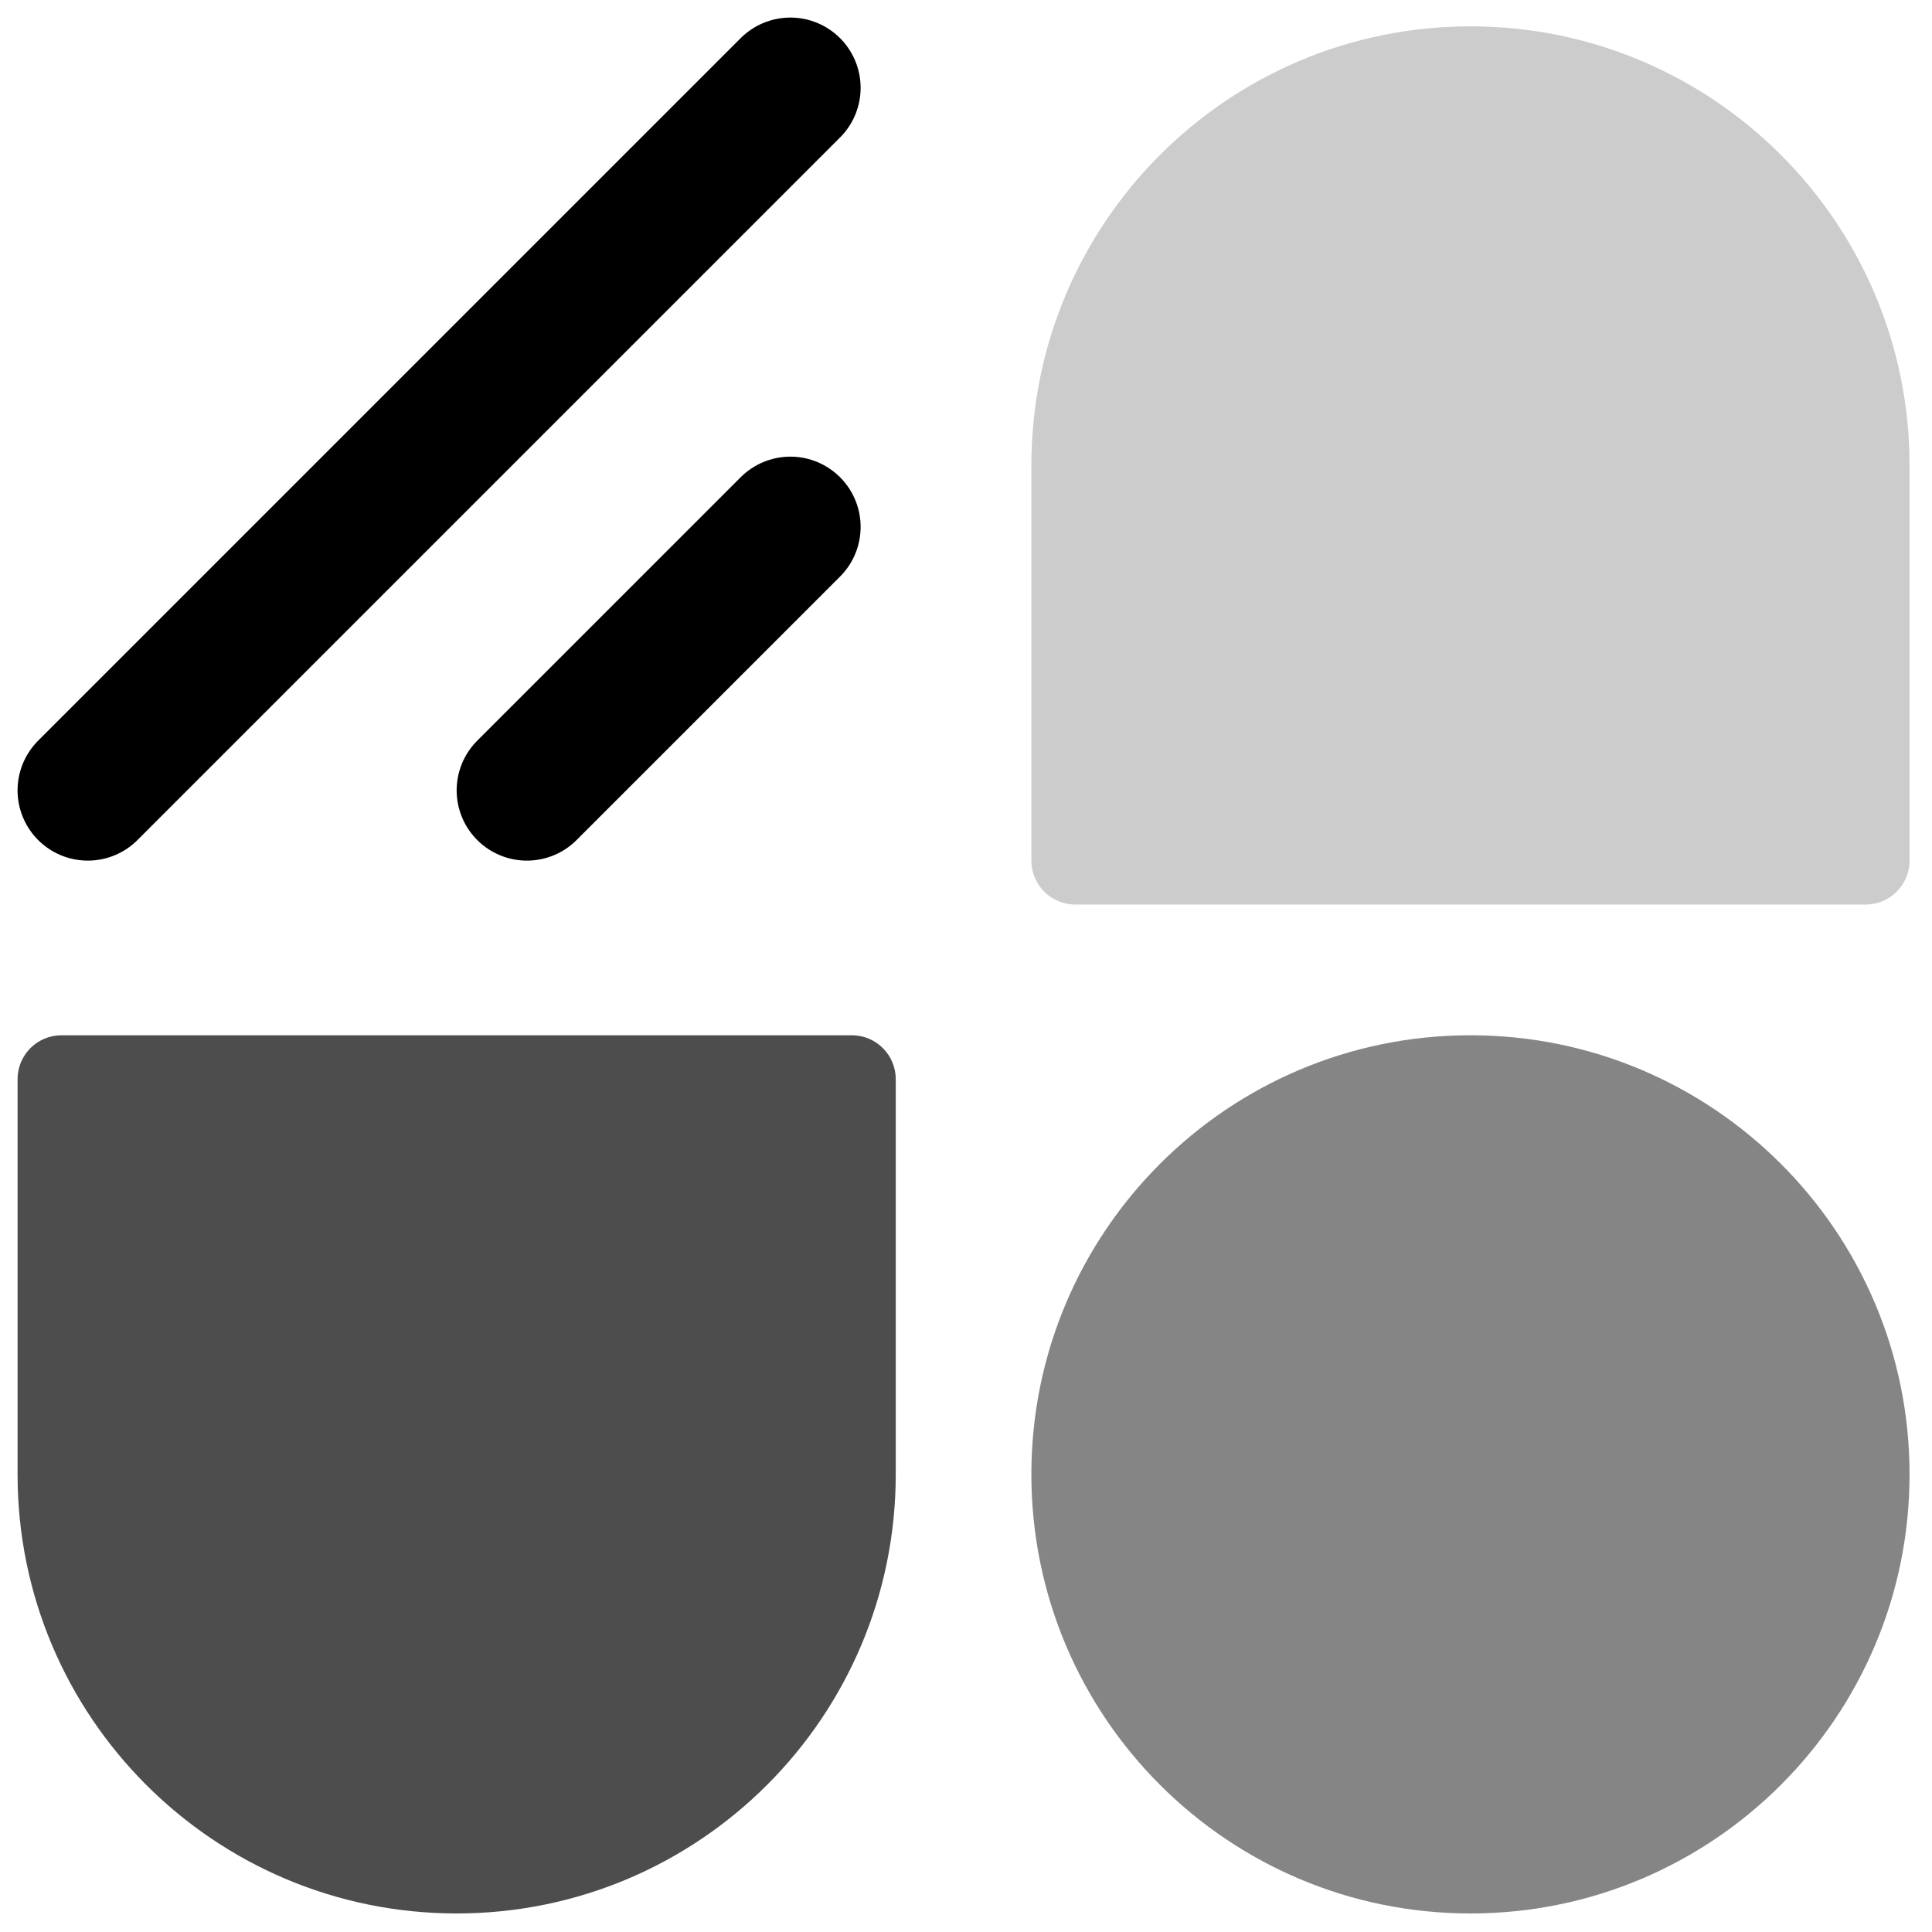
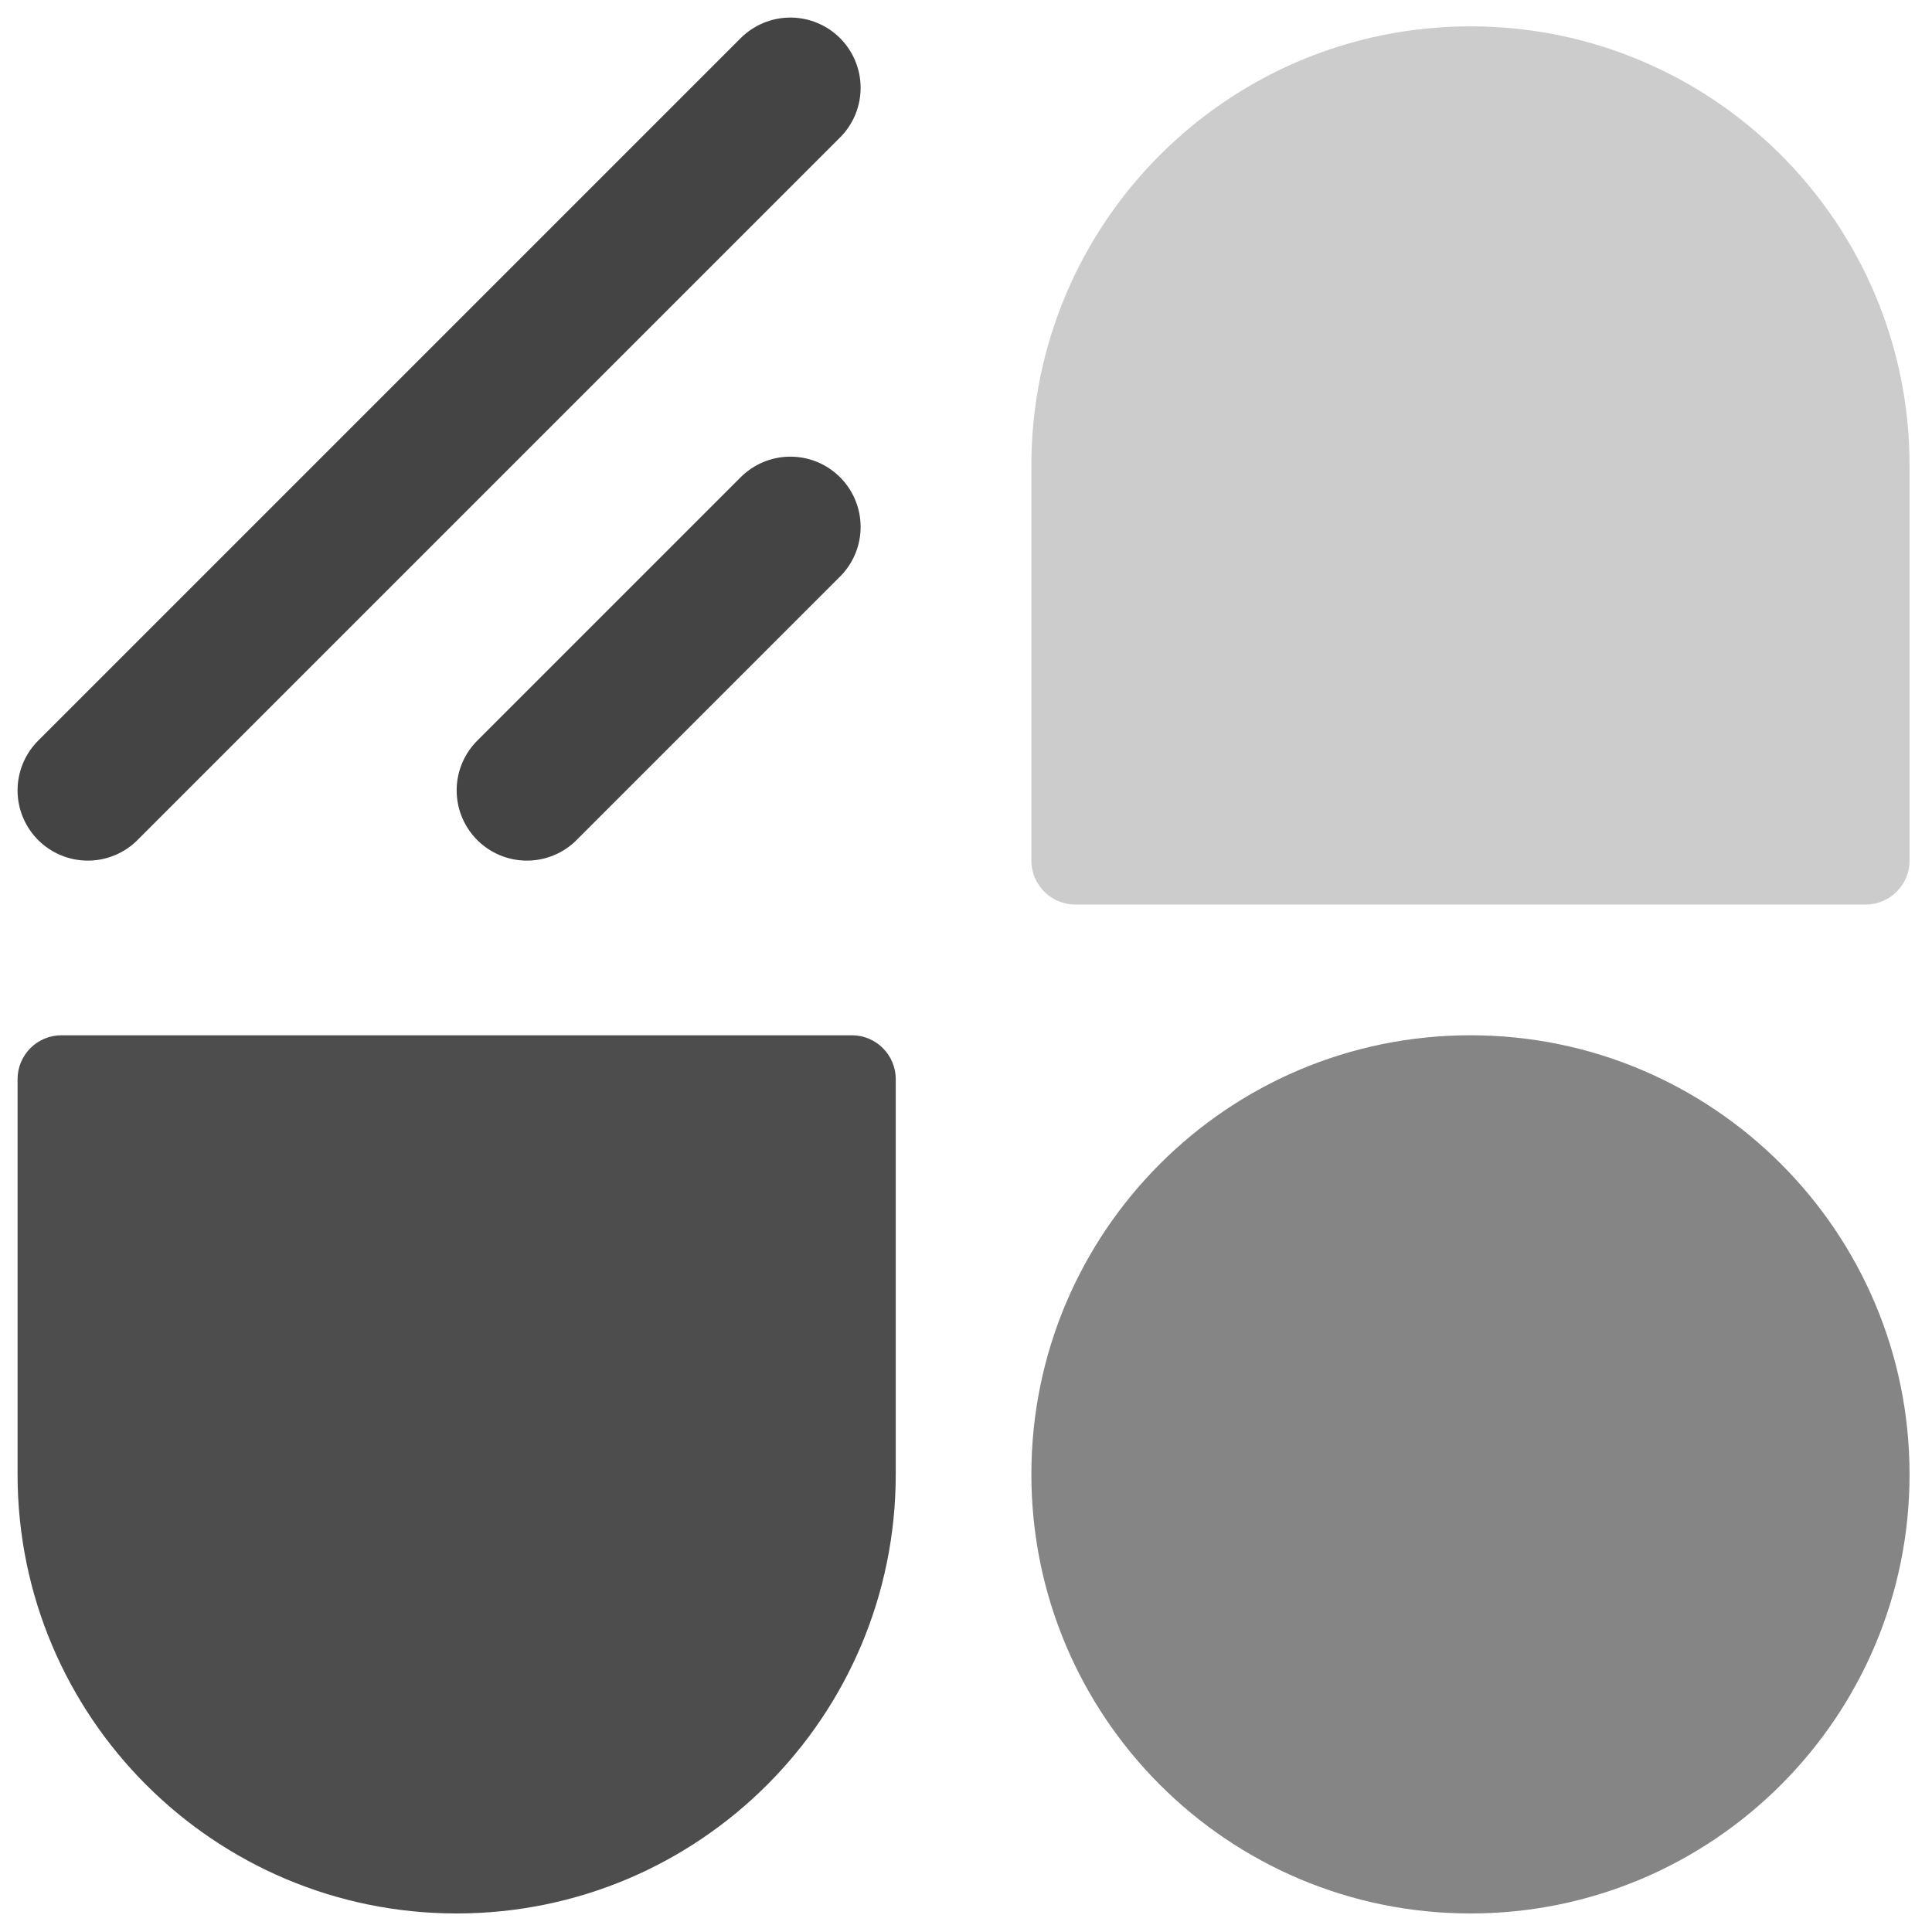
<svg xmlns="http://www.w3.org/2000/svg" viewBox="0 0 220 220" fill="none">
-   <line x1="90" y1="60" x2="60" y2="90" fill="none" stroke="currentColor" stroke-linecap="round" stroke-linejoin="round" stroke-width="16" />
-   <line x1="90" y1="10" x2="10" y2="90" fill="none" stroke="currentColor" stroke-linecap="round" stroke-linejoin="round" stroke-width="16" />
+   <line x1="90" y1="60" x2="60" y2="90" fill="none" stroke="#444444" stroke-linecap="round" stroke-linejoin="round" stroke-width="16" />
+   <line x1="90" y1="10" x2="10" y2="90" fill="none" stroke="#444444" stroke-linecap="round" stroke-linejoin="round" stroke-width="16" />
  <path d="M117.444 167.888C117.444 140.273 139.83 117.888 167.444 117.888V117.888C195.058 117.888 217.444 140.273 217.444 167.888V167.888C217.444 195.502 195.058 217.888 167.444 217.888V217.888C139.83 217.888 117.444 195.502 117.444 167.888V167.888Z" fill="#858585" />
  <path d="M117.444 53C117.444 25.386 139.83 3 167.444 3V3C195.058 3 217.444 25.386 217.444 53V98C217.444 100.761 215.205 103 212.444 103H122.444C119.683 103 117.444 100.761 117.444 98V53Z" fill="#CCCCCC" />
  <path d="M102 167.888C102 195.502 79.614 217.888 52 217.888V217.888C24.386 217.888 2 195.502 2 167.888L2 122.888C2 120.126 4.239 117.888 7 117.888L97 117.888C99.761 117.888 102 120.126 102 122.888L102 167.888Z" fill="#4D4D4D" />
</svg>
